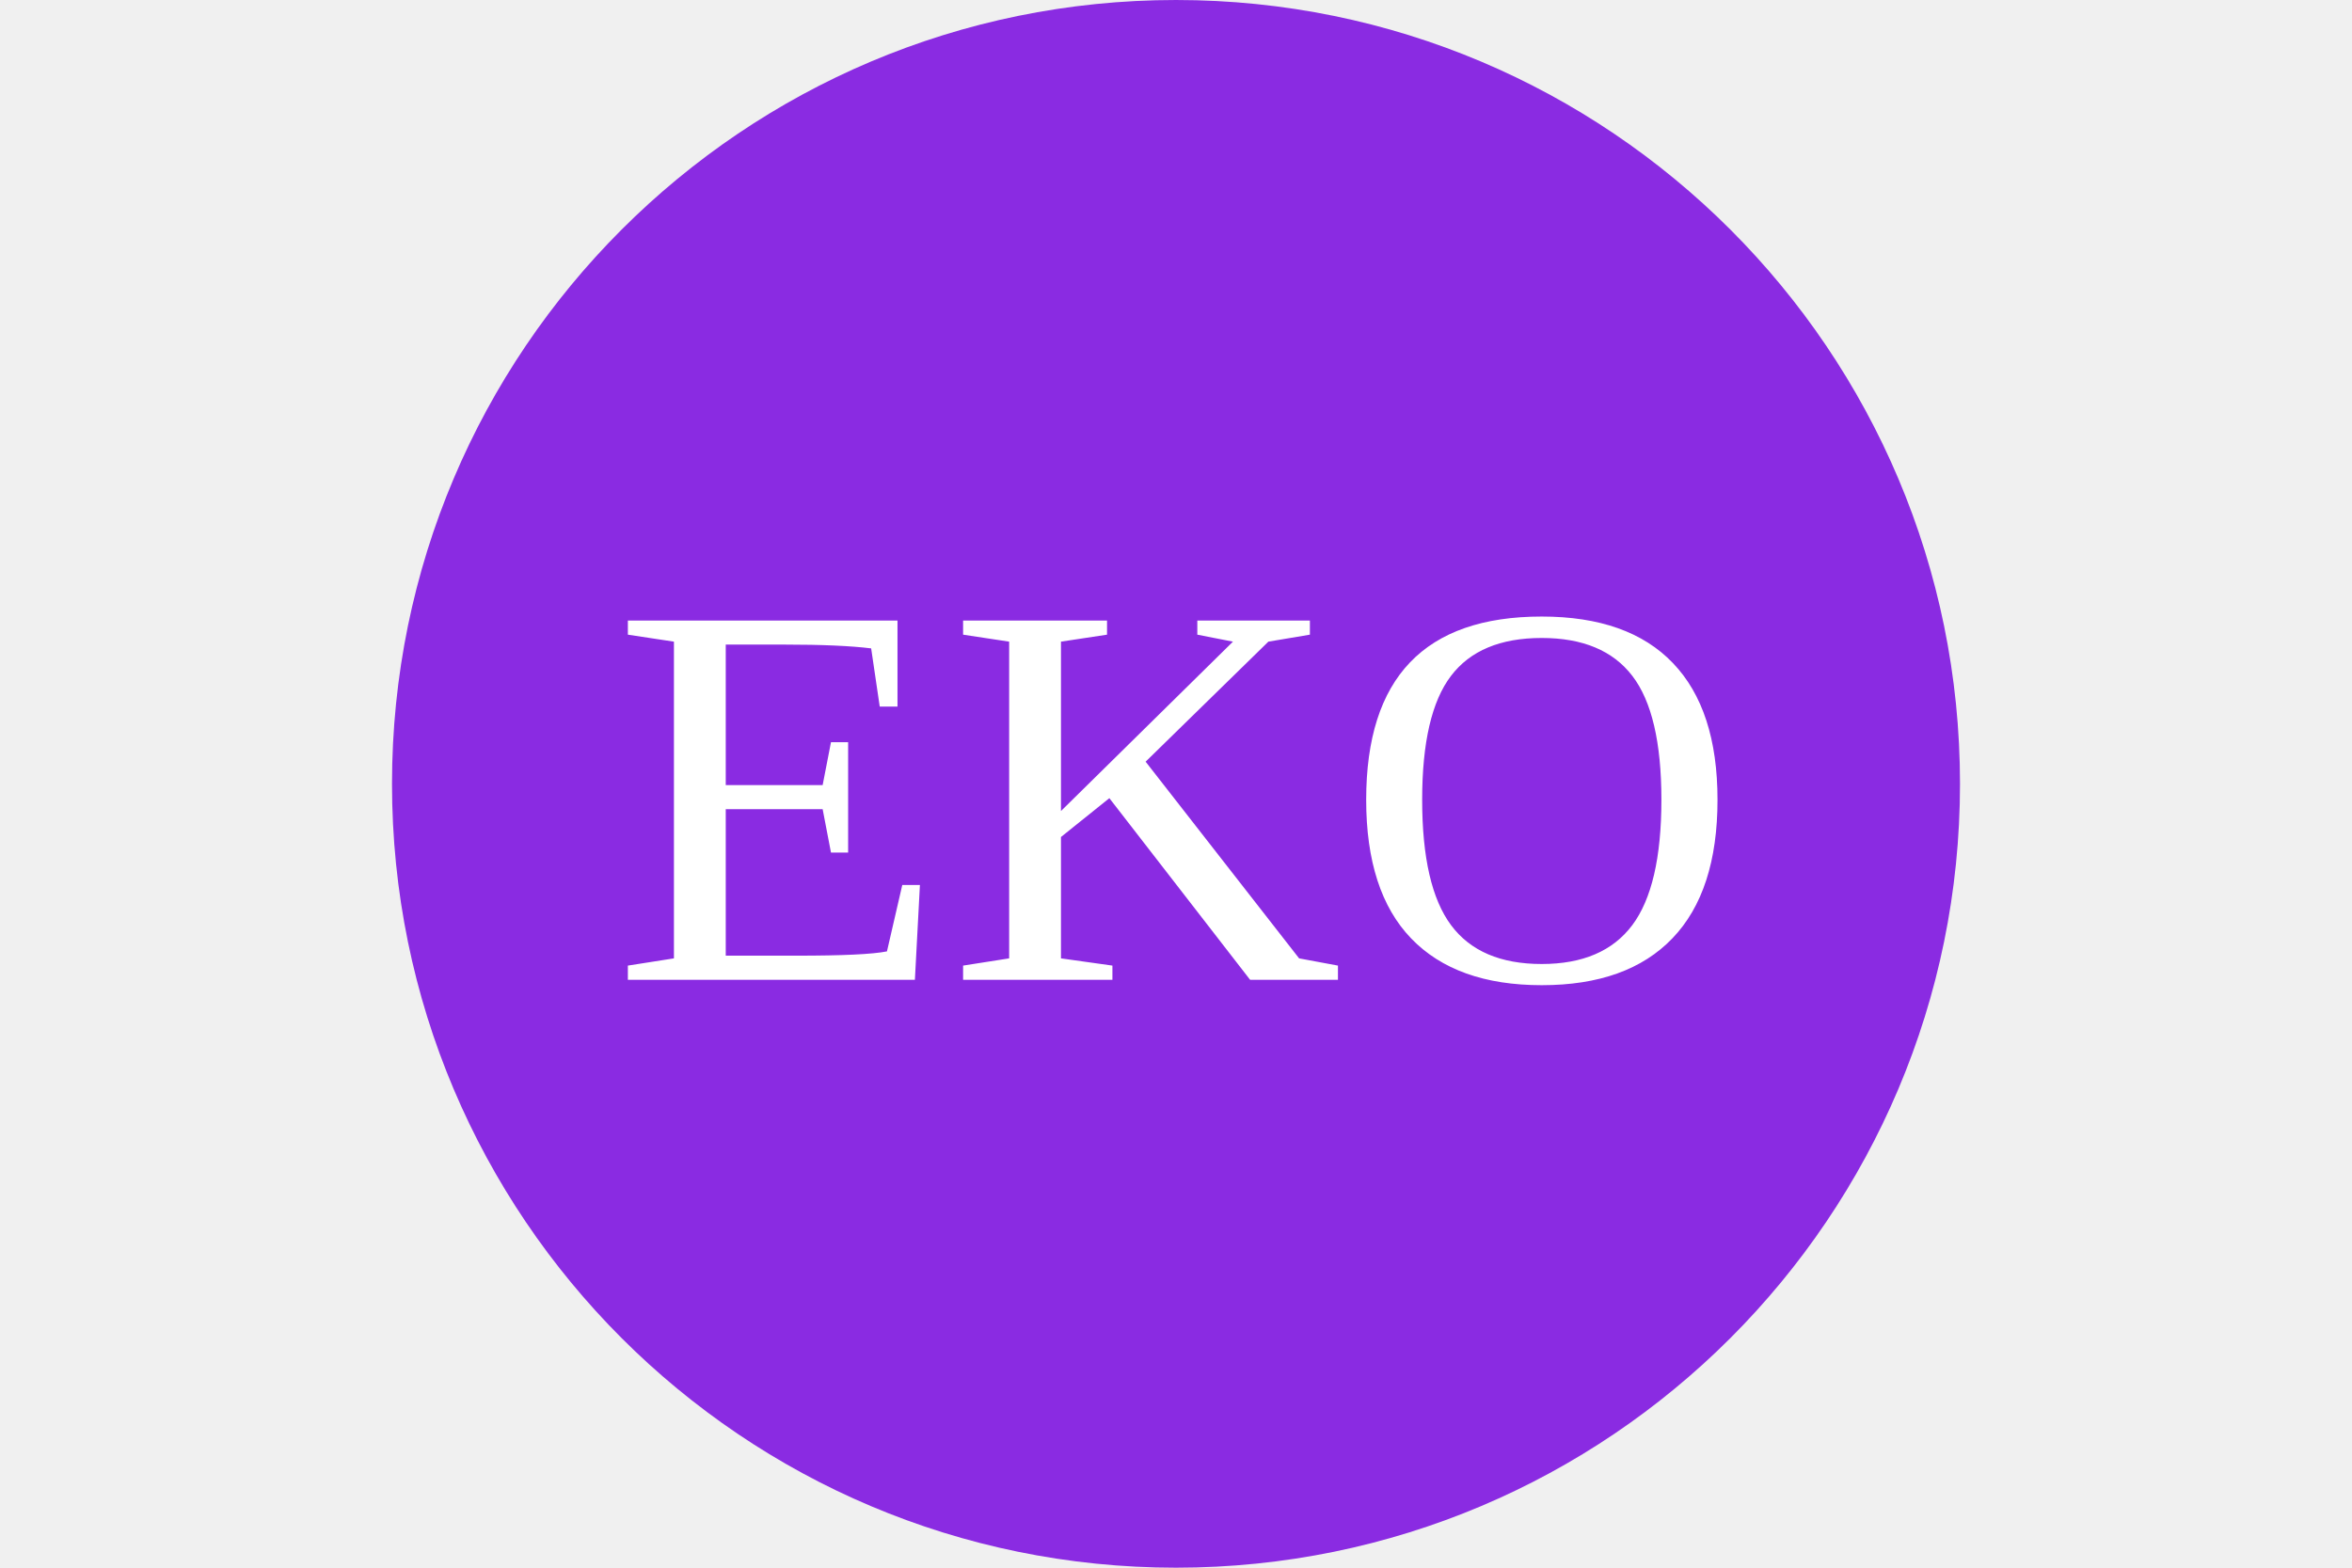
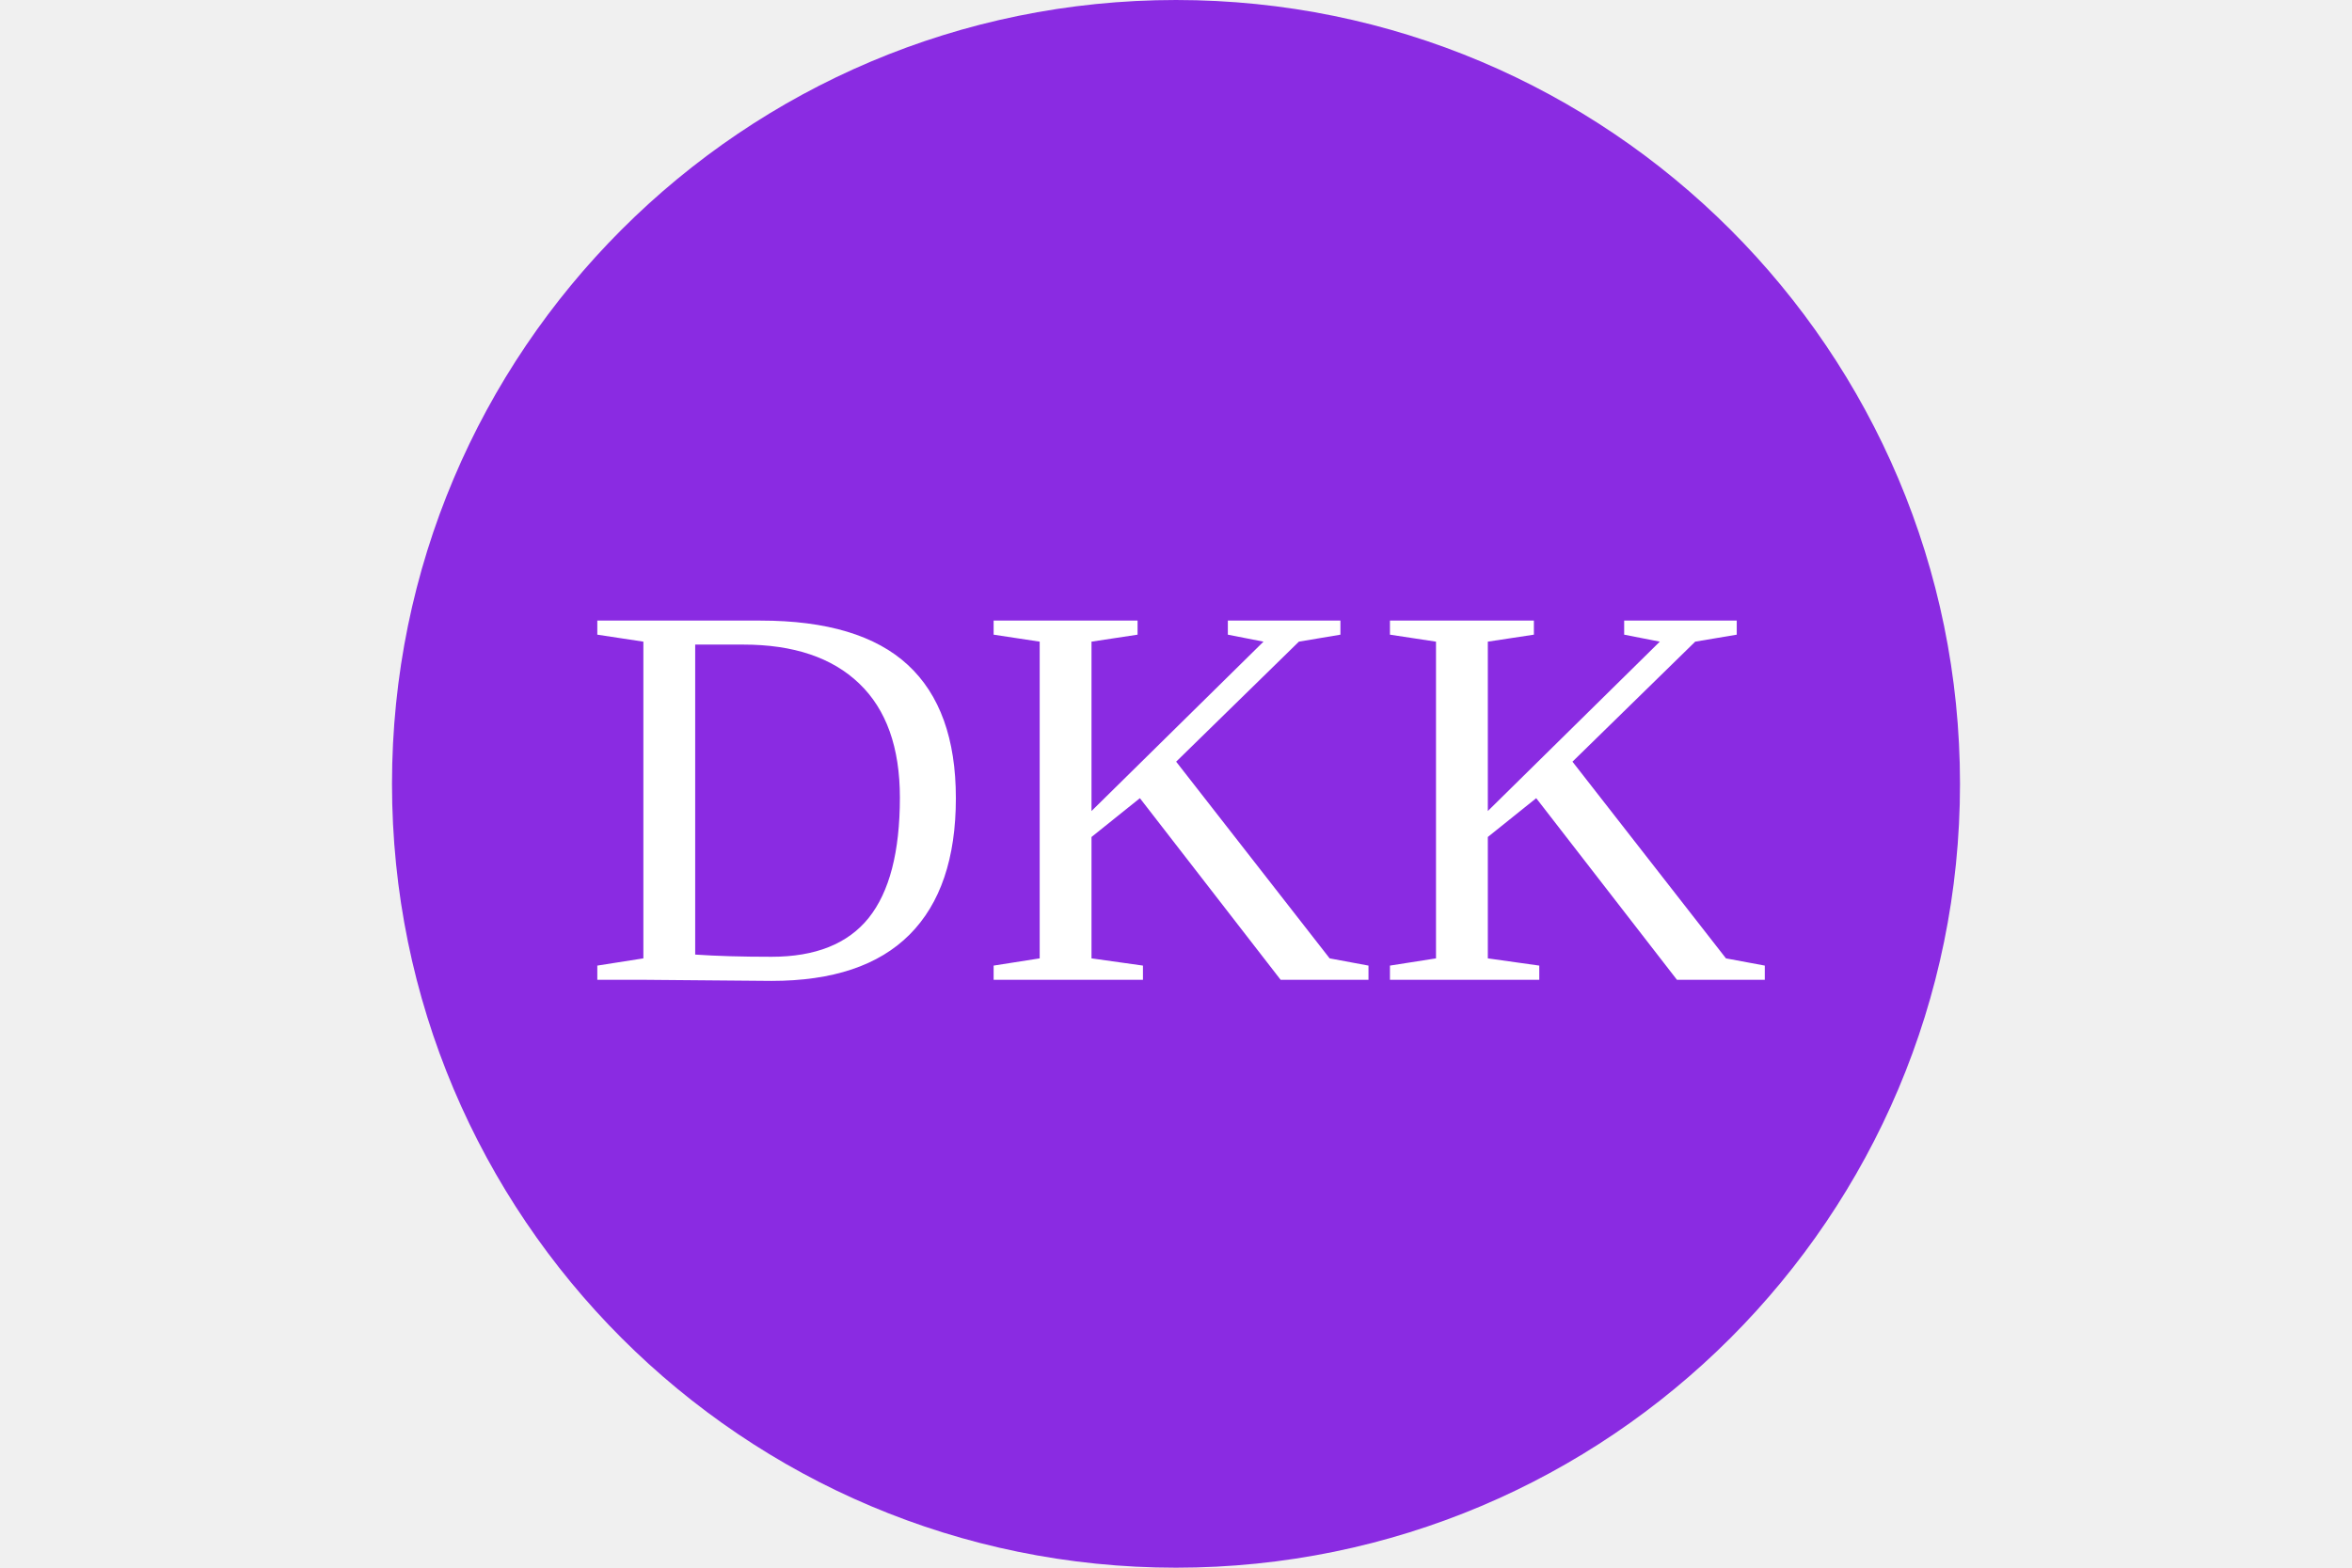
<svg xmlns="http://www.w3.org/2000/svg" version="1.1" width="300" height="200">
  <circle cx="150" cy="100" r="100" fill="blueviolet" />
-   <text x="150" y="125" font-size="70" text-anchor="middle" fill="#ffffff">EKO</text>
+   <text x="150" y="125" font-size="70" text-anchor="middle" fill="#ffffff">DKK</text>
</svg>
